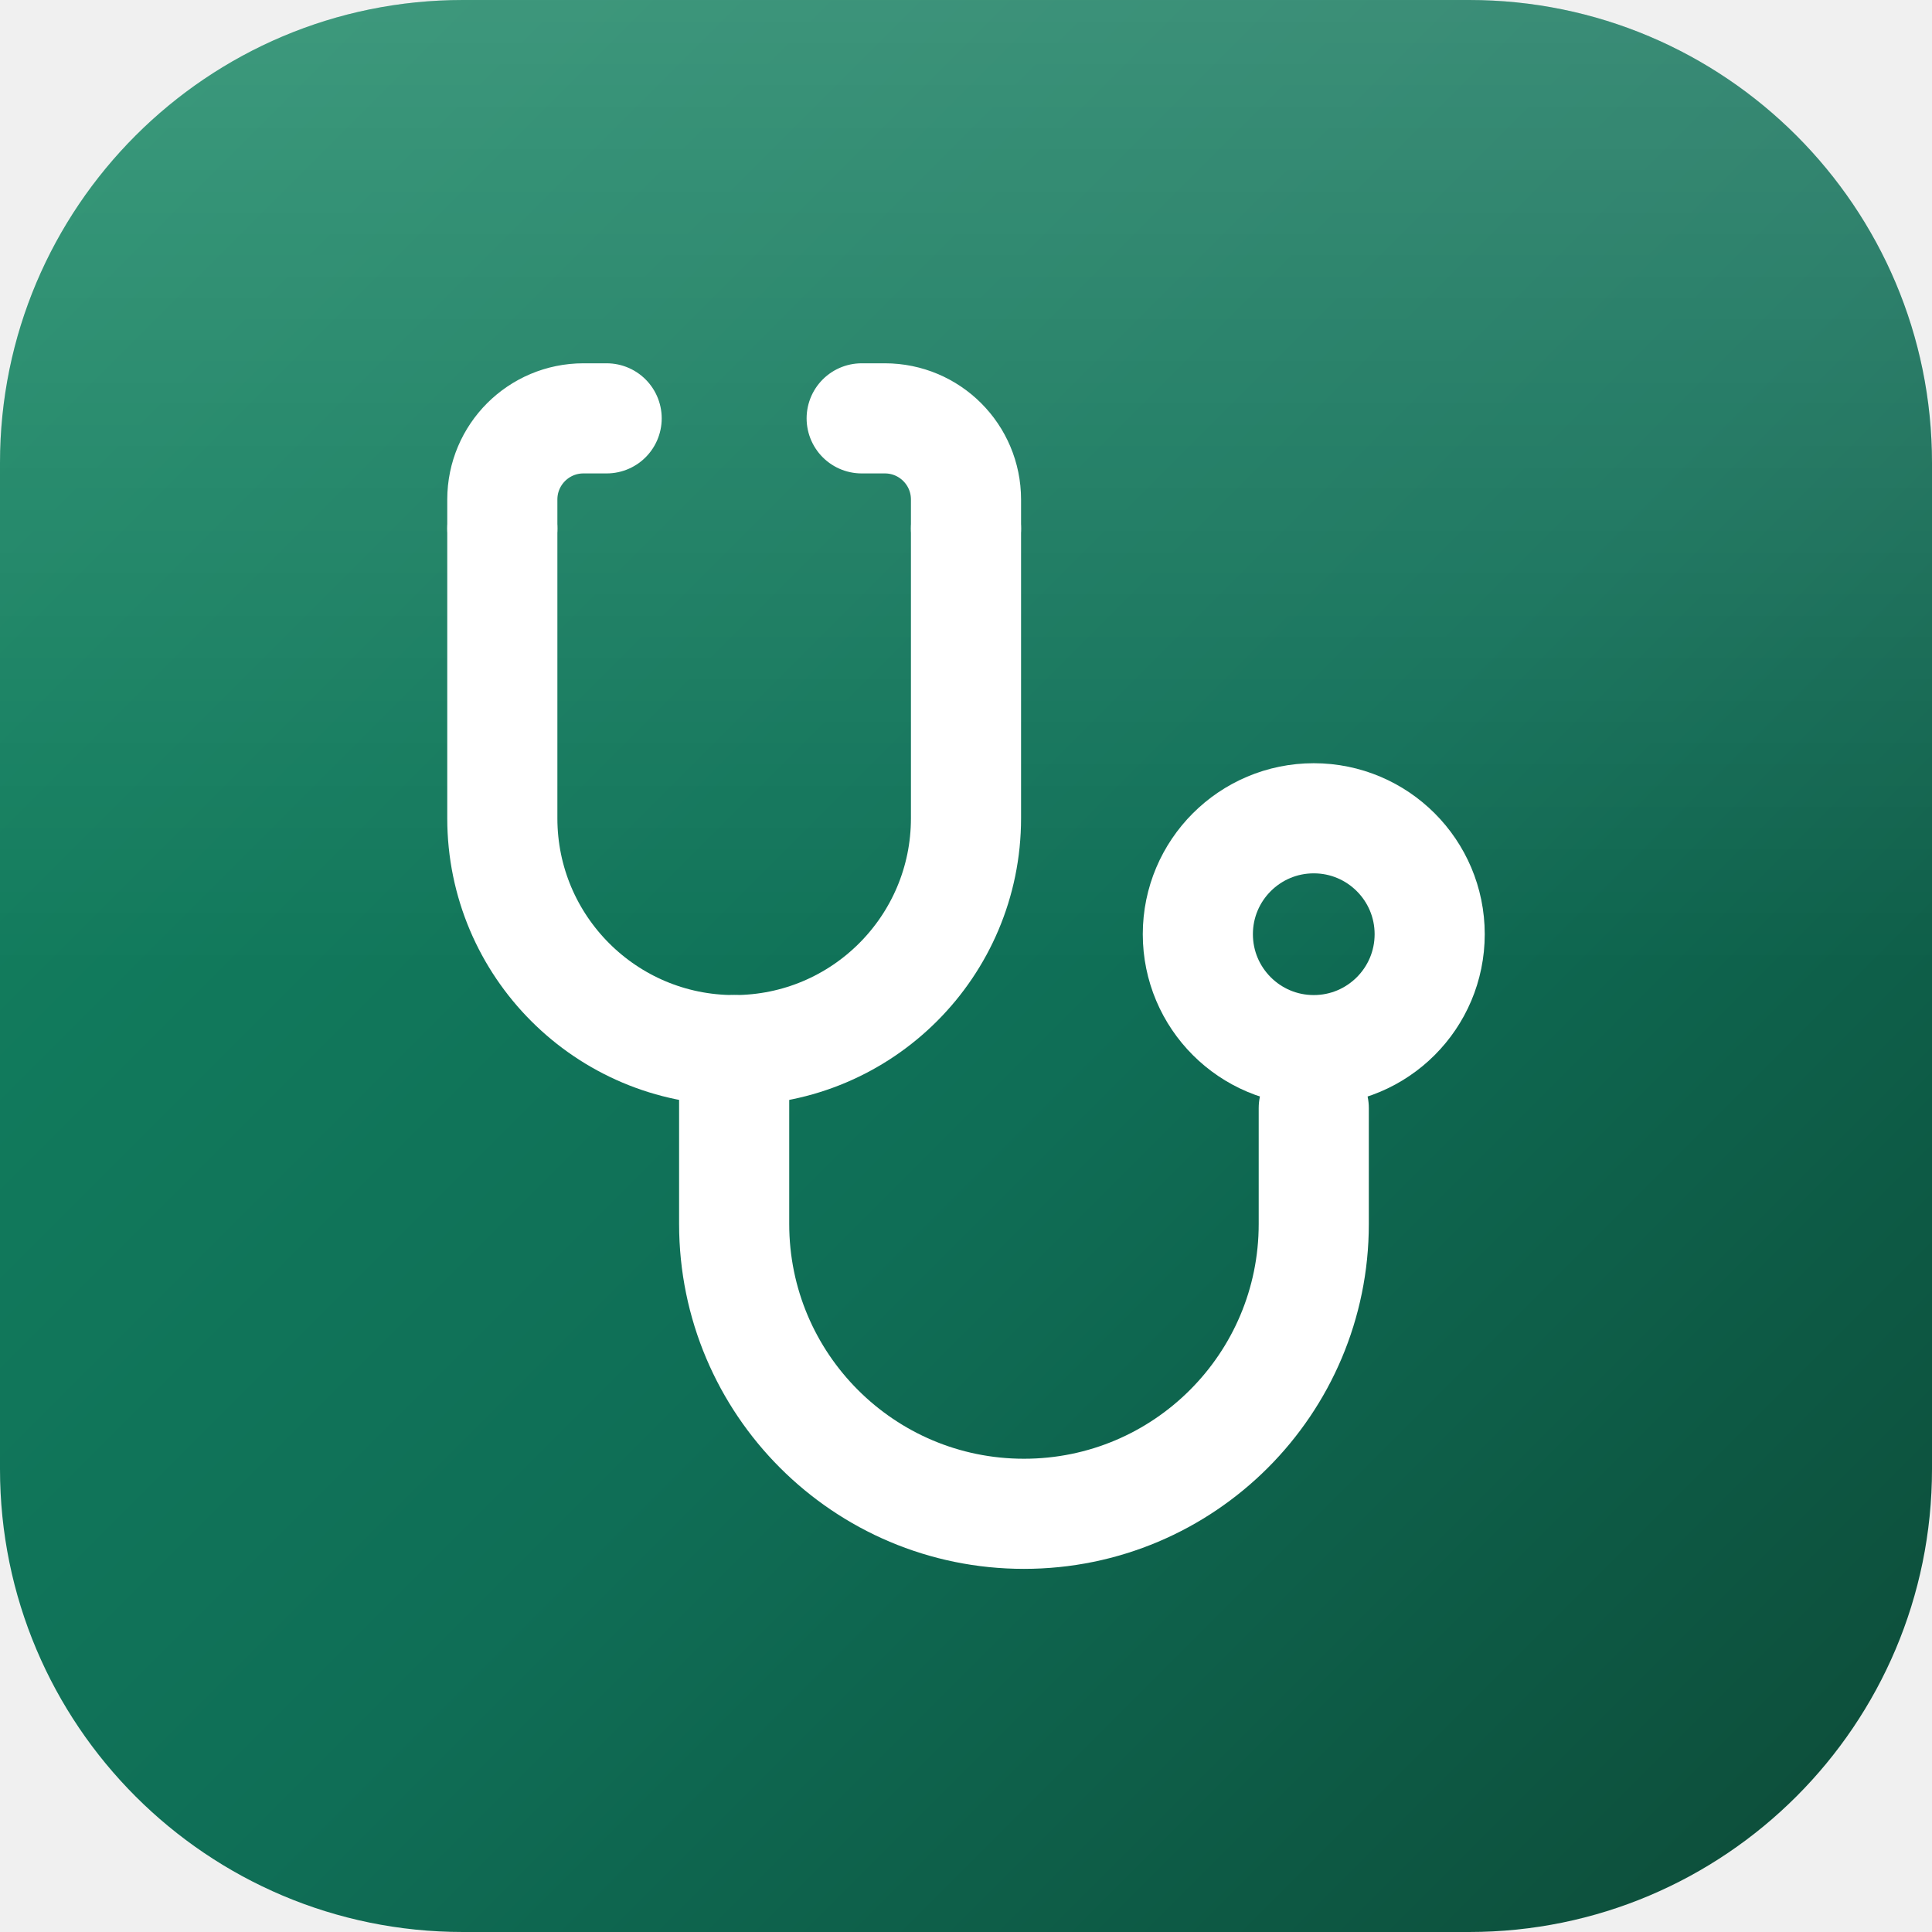
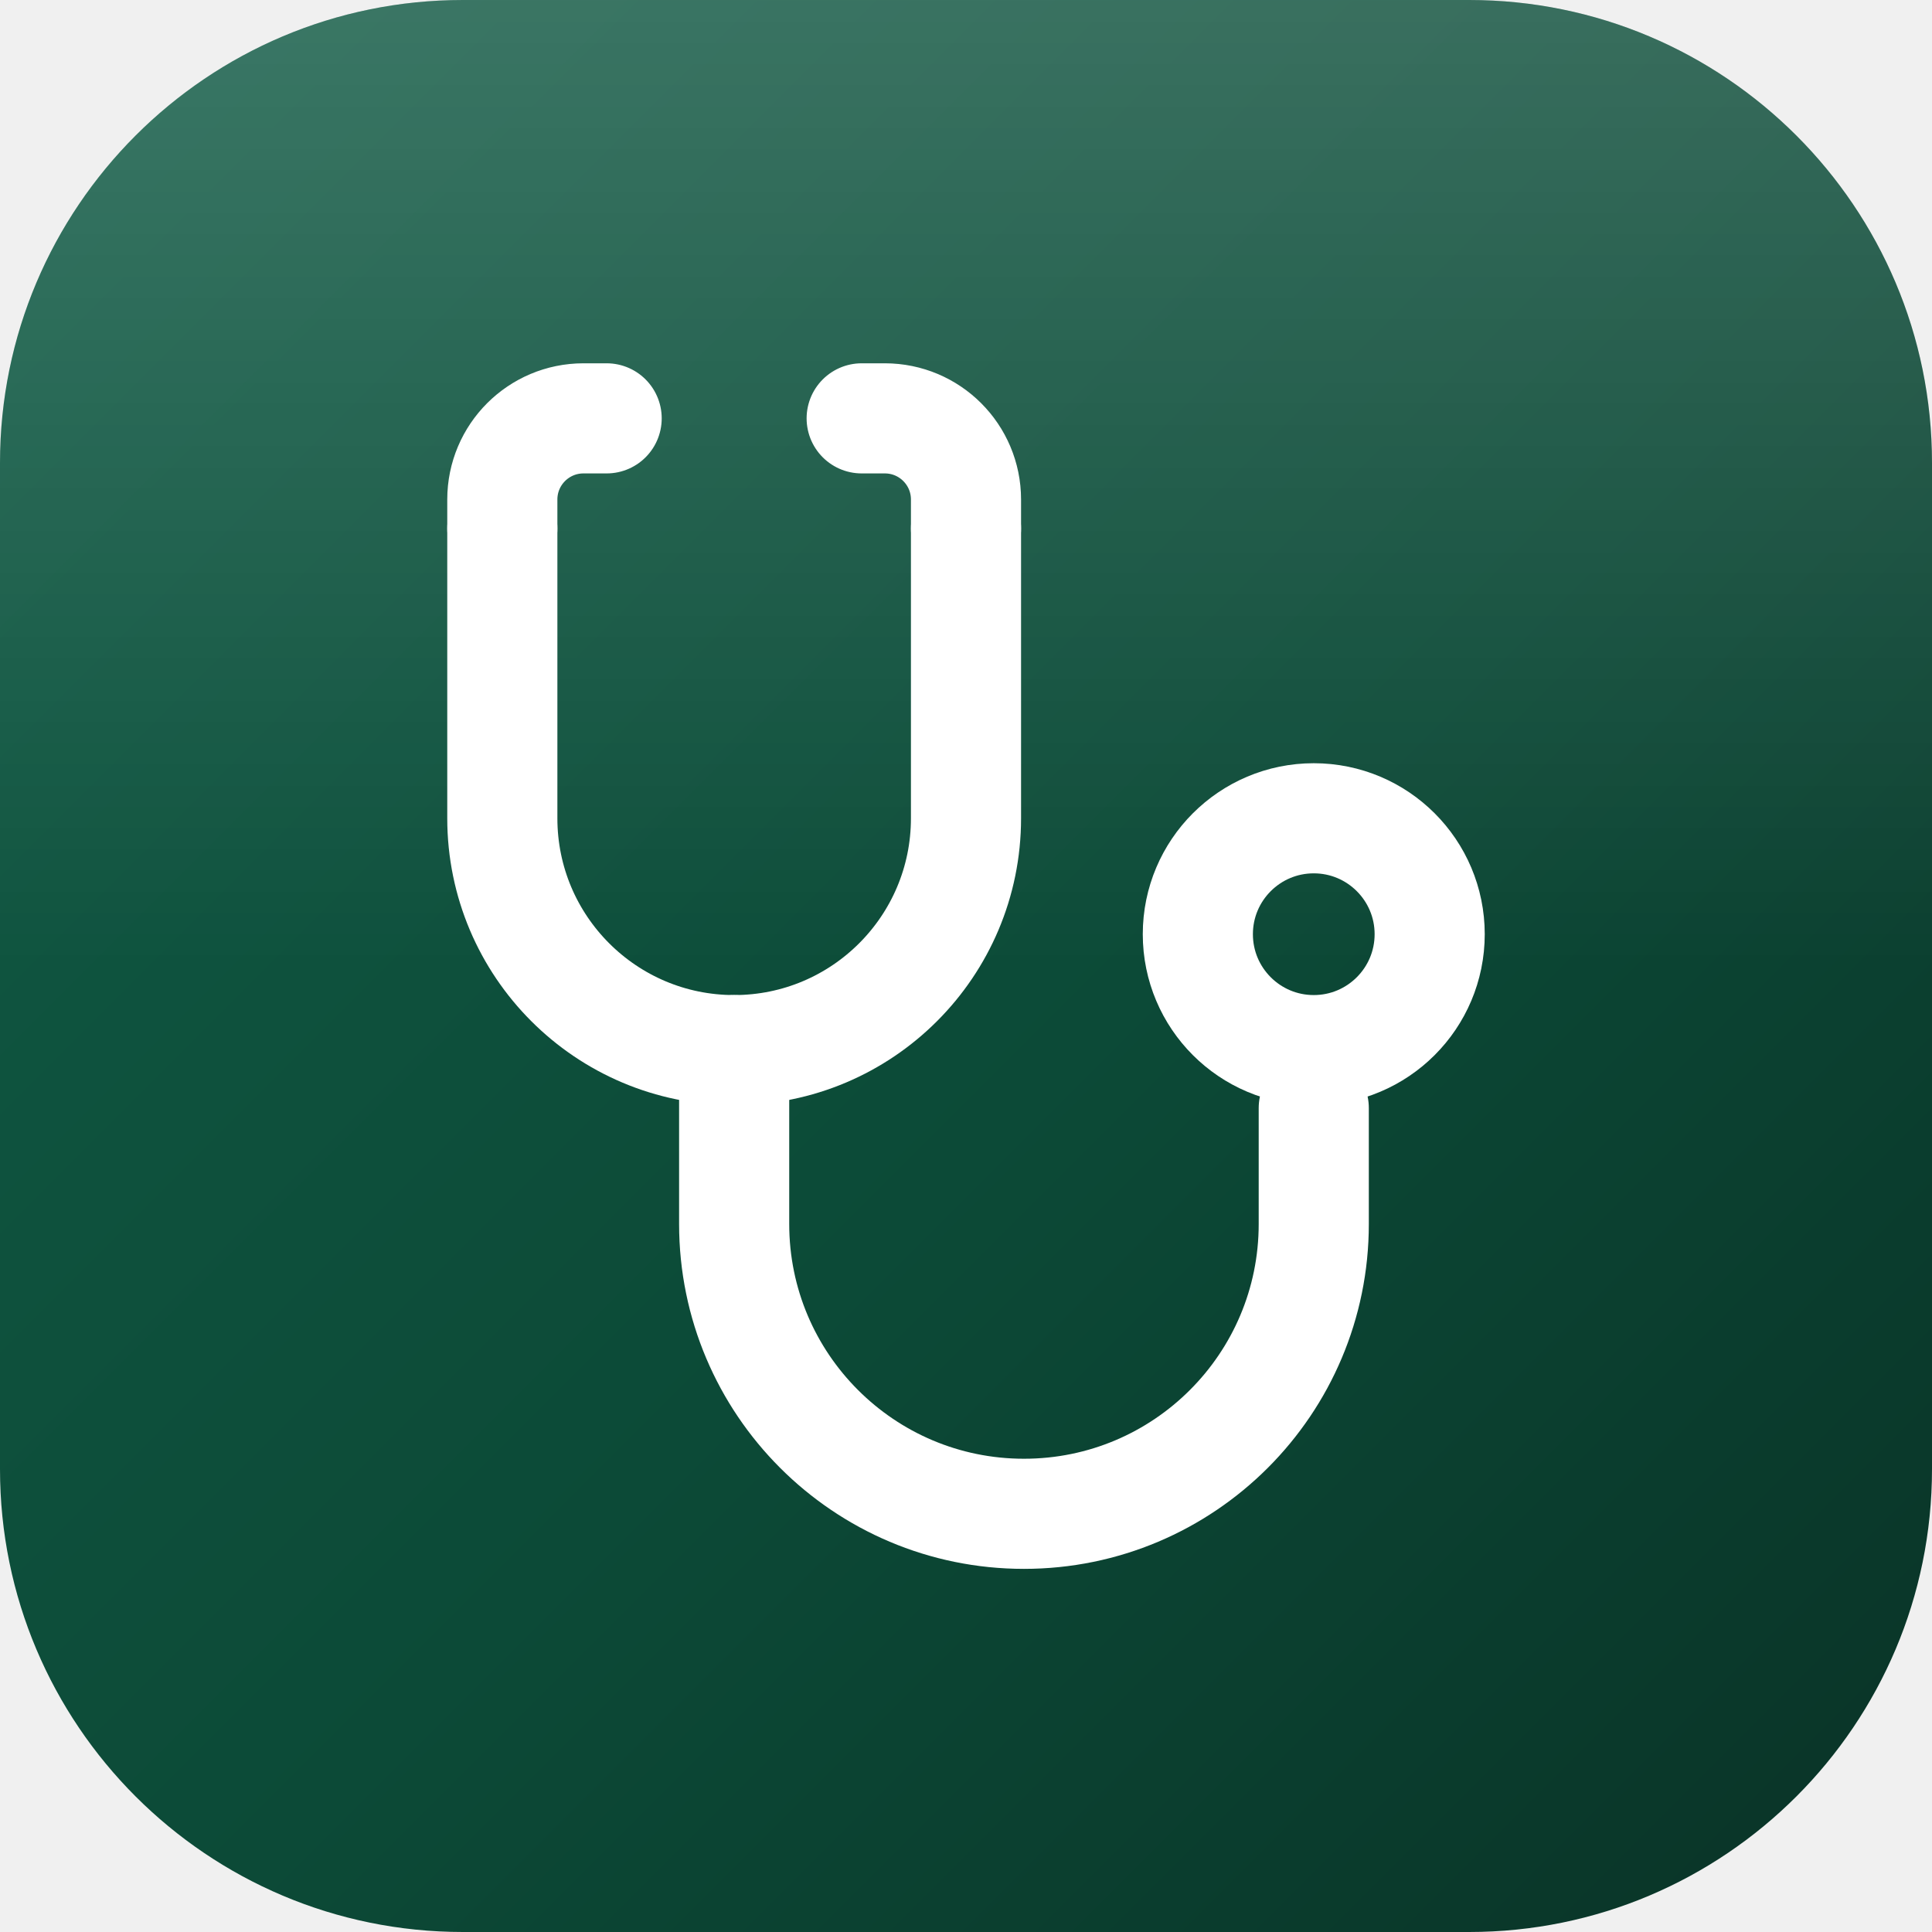
<svg xmlns="http://www.w3.org/2000/svg" width="48" height="48" viewBox="0 0 48 48">
  <defs>
    <linearGradient id="g" x1="0" y1="0" x2="1" y2="1">
-       <stop offset="0" stop-color="#148662" />
-       <stop offset="0.55" stop-color="#0F6E56" />
-       <stop offset="1" stop-color="#0C4A37" />
+       <stop offset="0" stop-color="#115C46" />
+       <stop offset="0.55" stop-color="#0C4A37" />
+       <stop offset="1" stop-color="#093226" />
    </linearGradient>
    <linearGradient id="hl" x1="0" y1="0" x2="0" y2="1">
      <stop offset="0" stop-color="#fff" stop-opacity="0.18" />
      <stop offset="0.5" stop-color="#fff" stop-opacity="0" />
    </linearGradient>
  </defs>
  <rect width="48" height="48" rx="11.5" fill="url(#g)" />
  <rect width="48" height="48" rx="11.5" fill="url(#hl)" />
  <g transform="translate(3.84 8.81) scale(1.44)" fill="none" stroke="#fff" stroke-width="1.9" stroke-linecap="round" stroke-linejoin="round">
    <path d="M6 3v-.5a1.4 1.4 0 0 1 1.4-1.4h.4" />
    <path d="M14 3v-.5a1.4 1.4 0 0 0-1.4-1.4h-.4" />
    <path d="M6 3v5a4 4 0 0 0 8 0V3" />
    <path d="M10 12v3a5 5 0 0 0 10 0v-2" />
    <circle cx="20" cy="10" r="2" />
  </g>
</svg>
